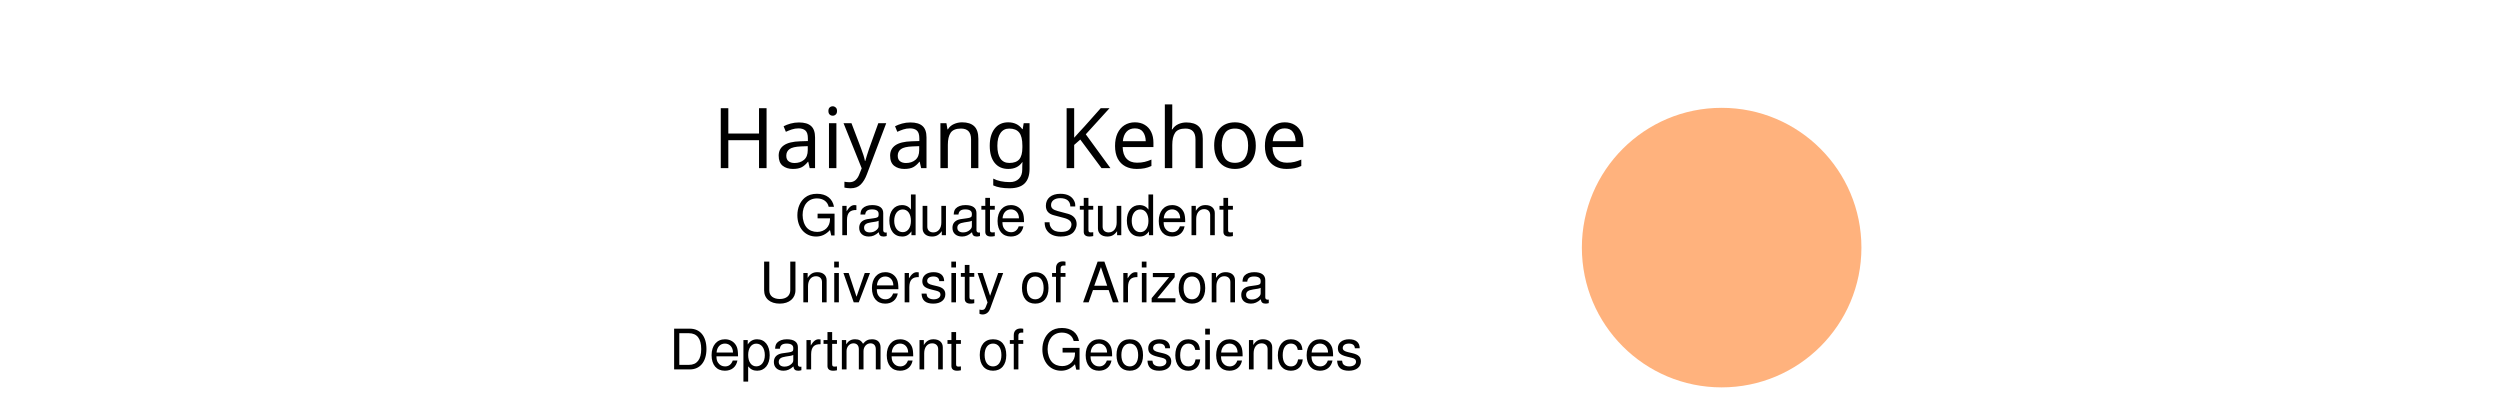
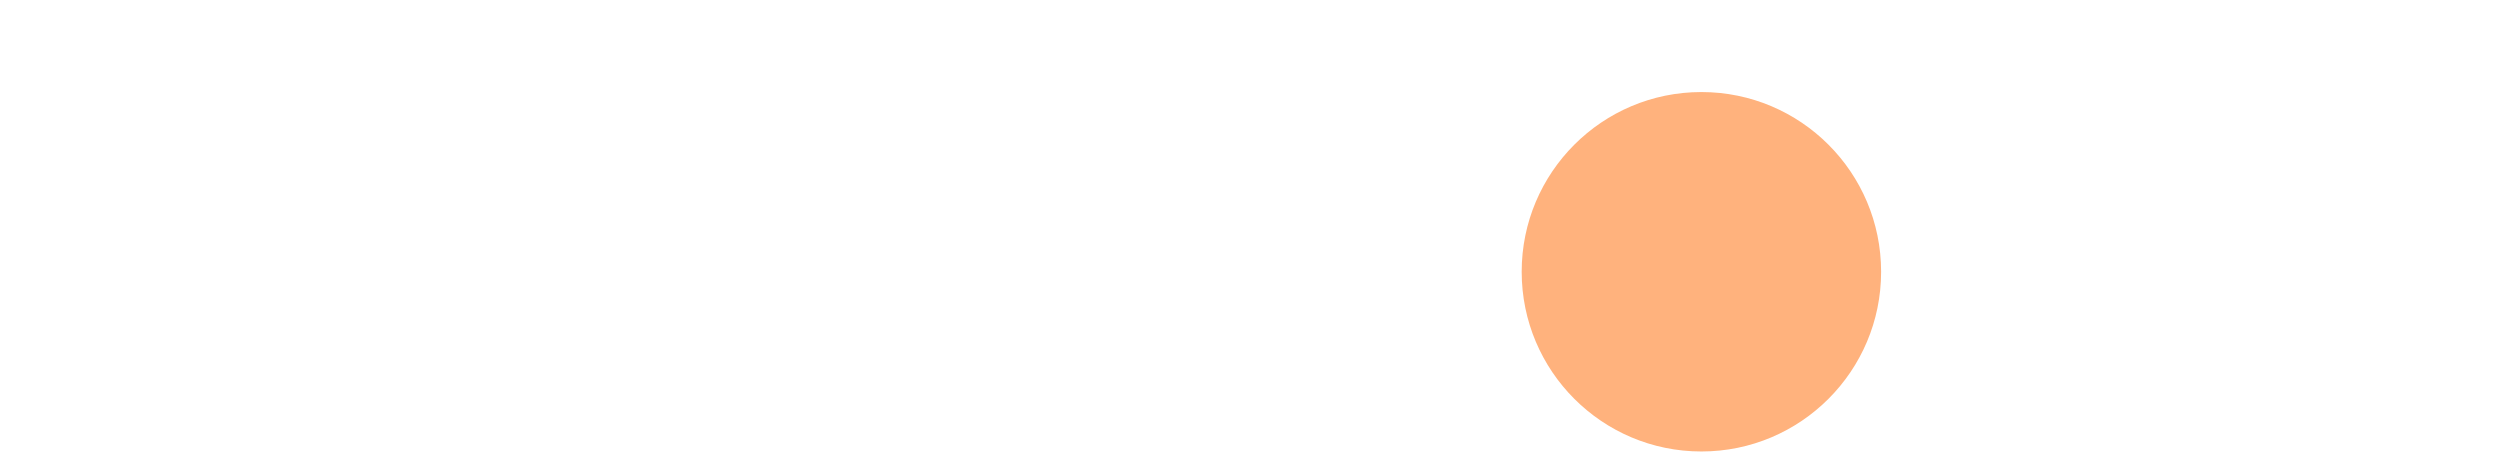
- <svg xmlns="http://www.w3.org/2000/svg" version="1.1" id="Layer_1" x="0px" y="0px" viewBox="0 0 626 100" style="enable-background:new 0 0 626 100;" xml:space="preserve">
-   <style type="text/css">
- 	.st0{fill:none;}
- 	.st1{font-family:'Helvetica-Bold';}
- 	.st2{font-size:21px;}
- 	.st3{font-family:'Helvetica';}
- 	.st4{font-size:14px;}
- 	.st5{fill:#FFB27D;}
- </style>
-   <rect x="159.9" y="27" class="st0" width="188.7" height="70" />
-   <text transform="matrix(1 0 0 1 178.4496 42.0986)">
-     <tspan x="0" y="0" class="st1 st2">Haiyang Kehoe</tspan>
-     <tspan x="20.6" y="16.8" class="st3 st4">Graduate Student</tspan>
-     <tspan x="11.7" y="33.6" class="st3 st4">University of Arizona</tspan>
-     <tspan x="-10.9" y="50.4" class="st3 st4">Department of Geosciences</tspan>
-   </text>
-   <circle class="st5" cx="431.1" cy="62" r="35" />
+ <svg xmlns="http://www.w3.org/2000/svg" id="Layer_1" data-name="Layer 1" viewBox="0 0 626 116.5">
+   <defs>
+     <style>.cls-1{fill:#ffb27d;}</style>
+   </defs>
+   <circle class="cls-1" cx="426.03" cy="68.05" r="45" />
</svg>
